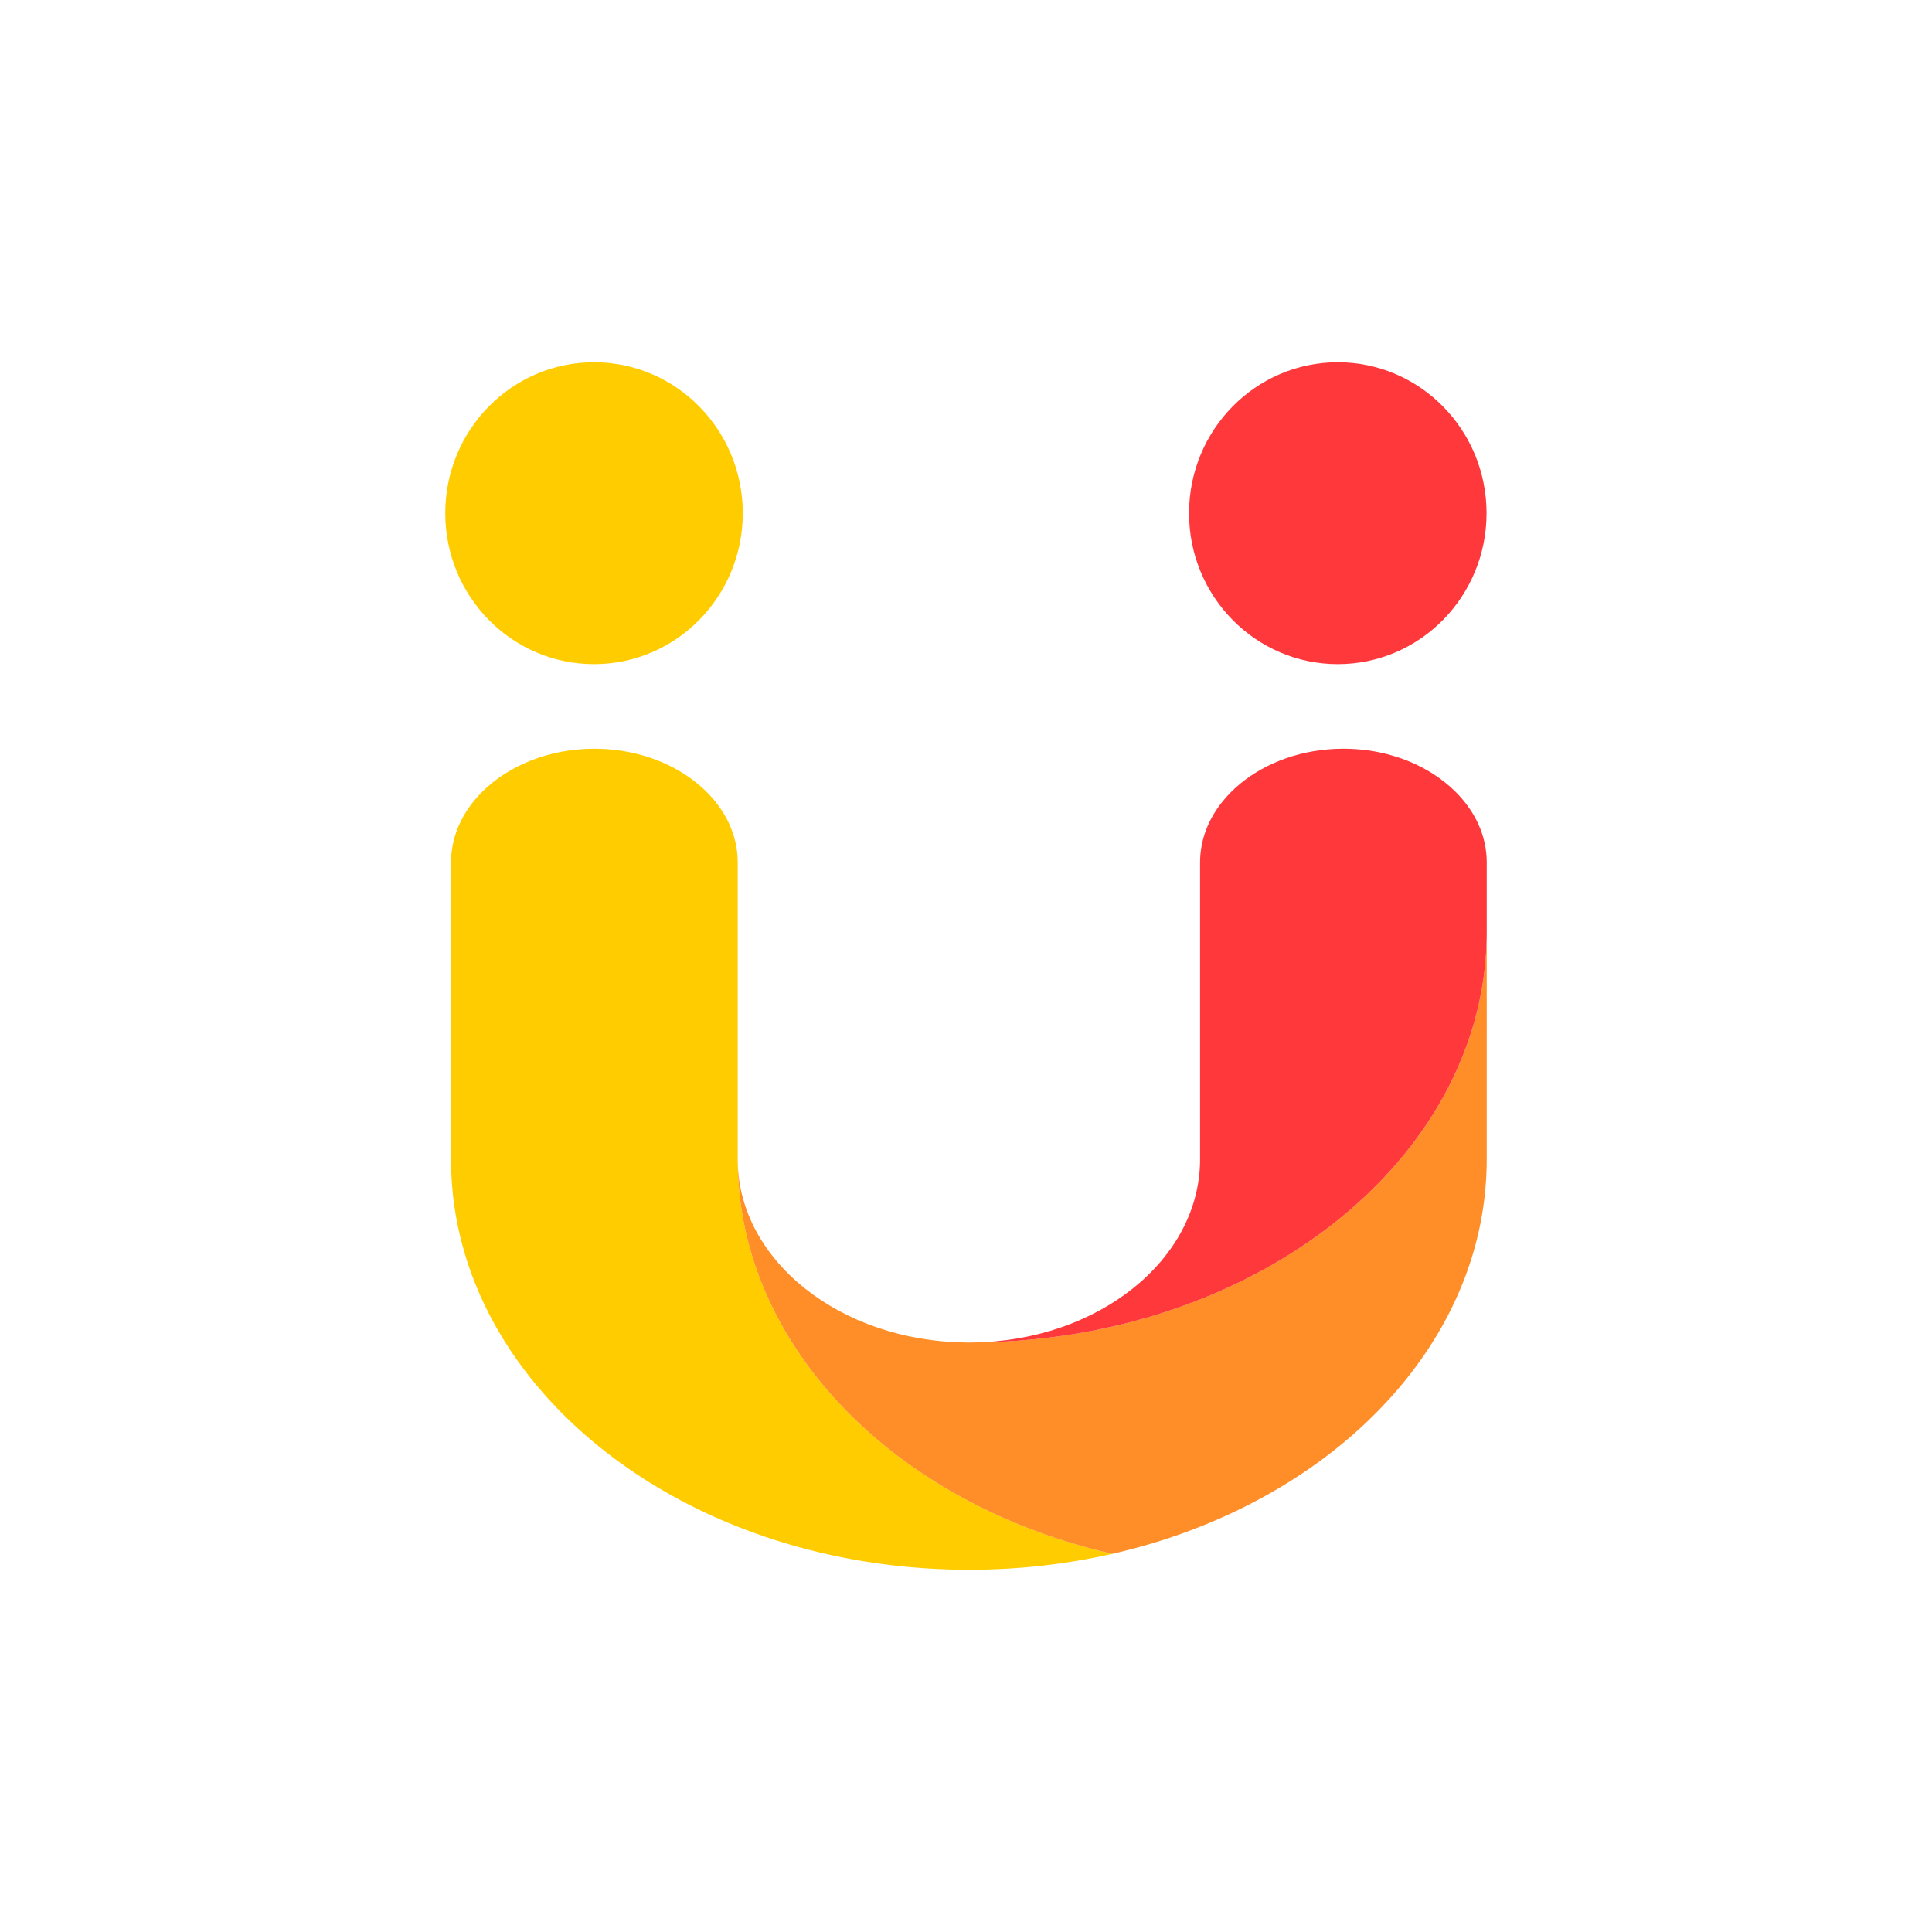
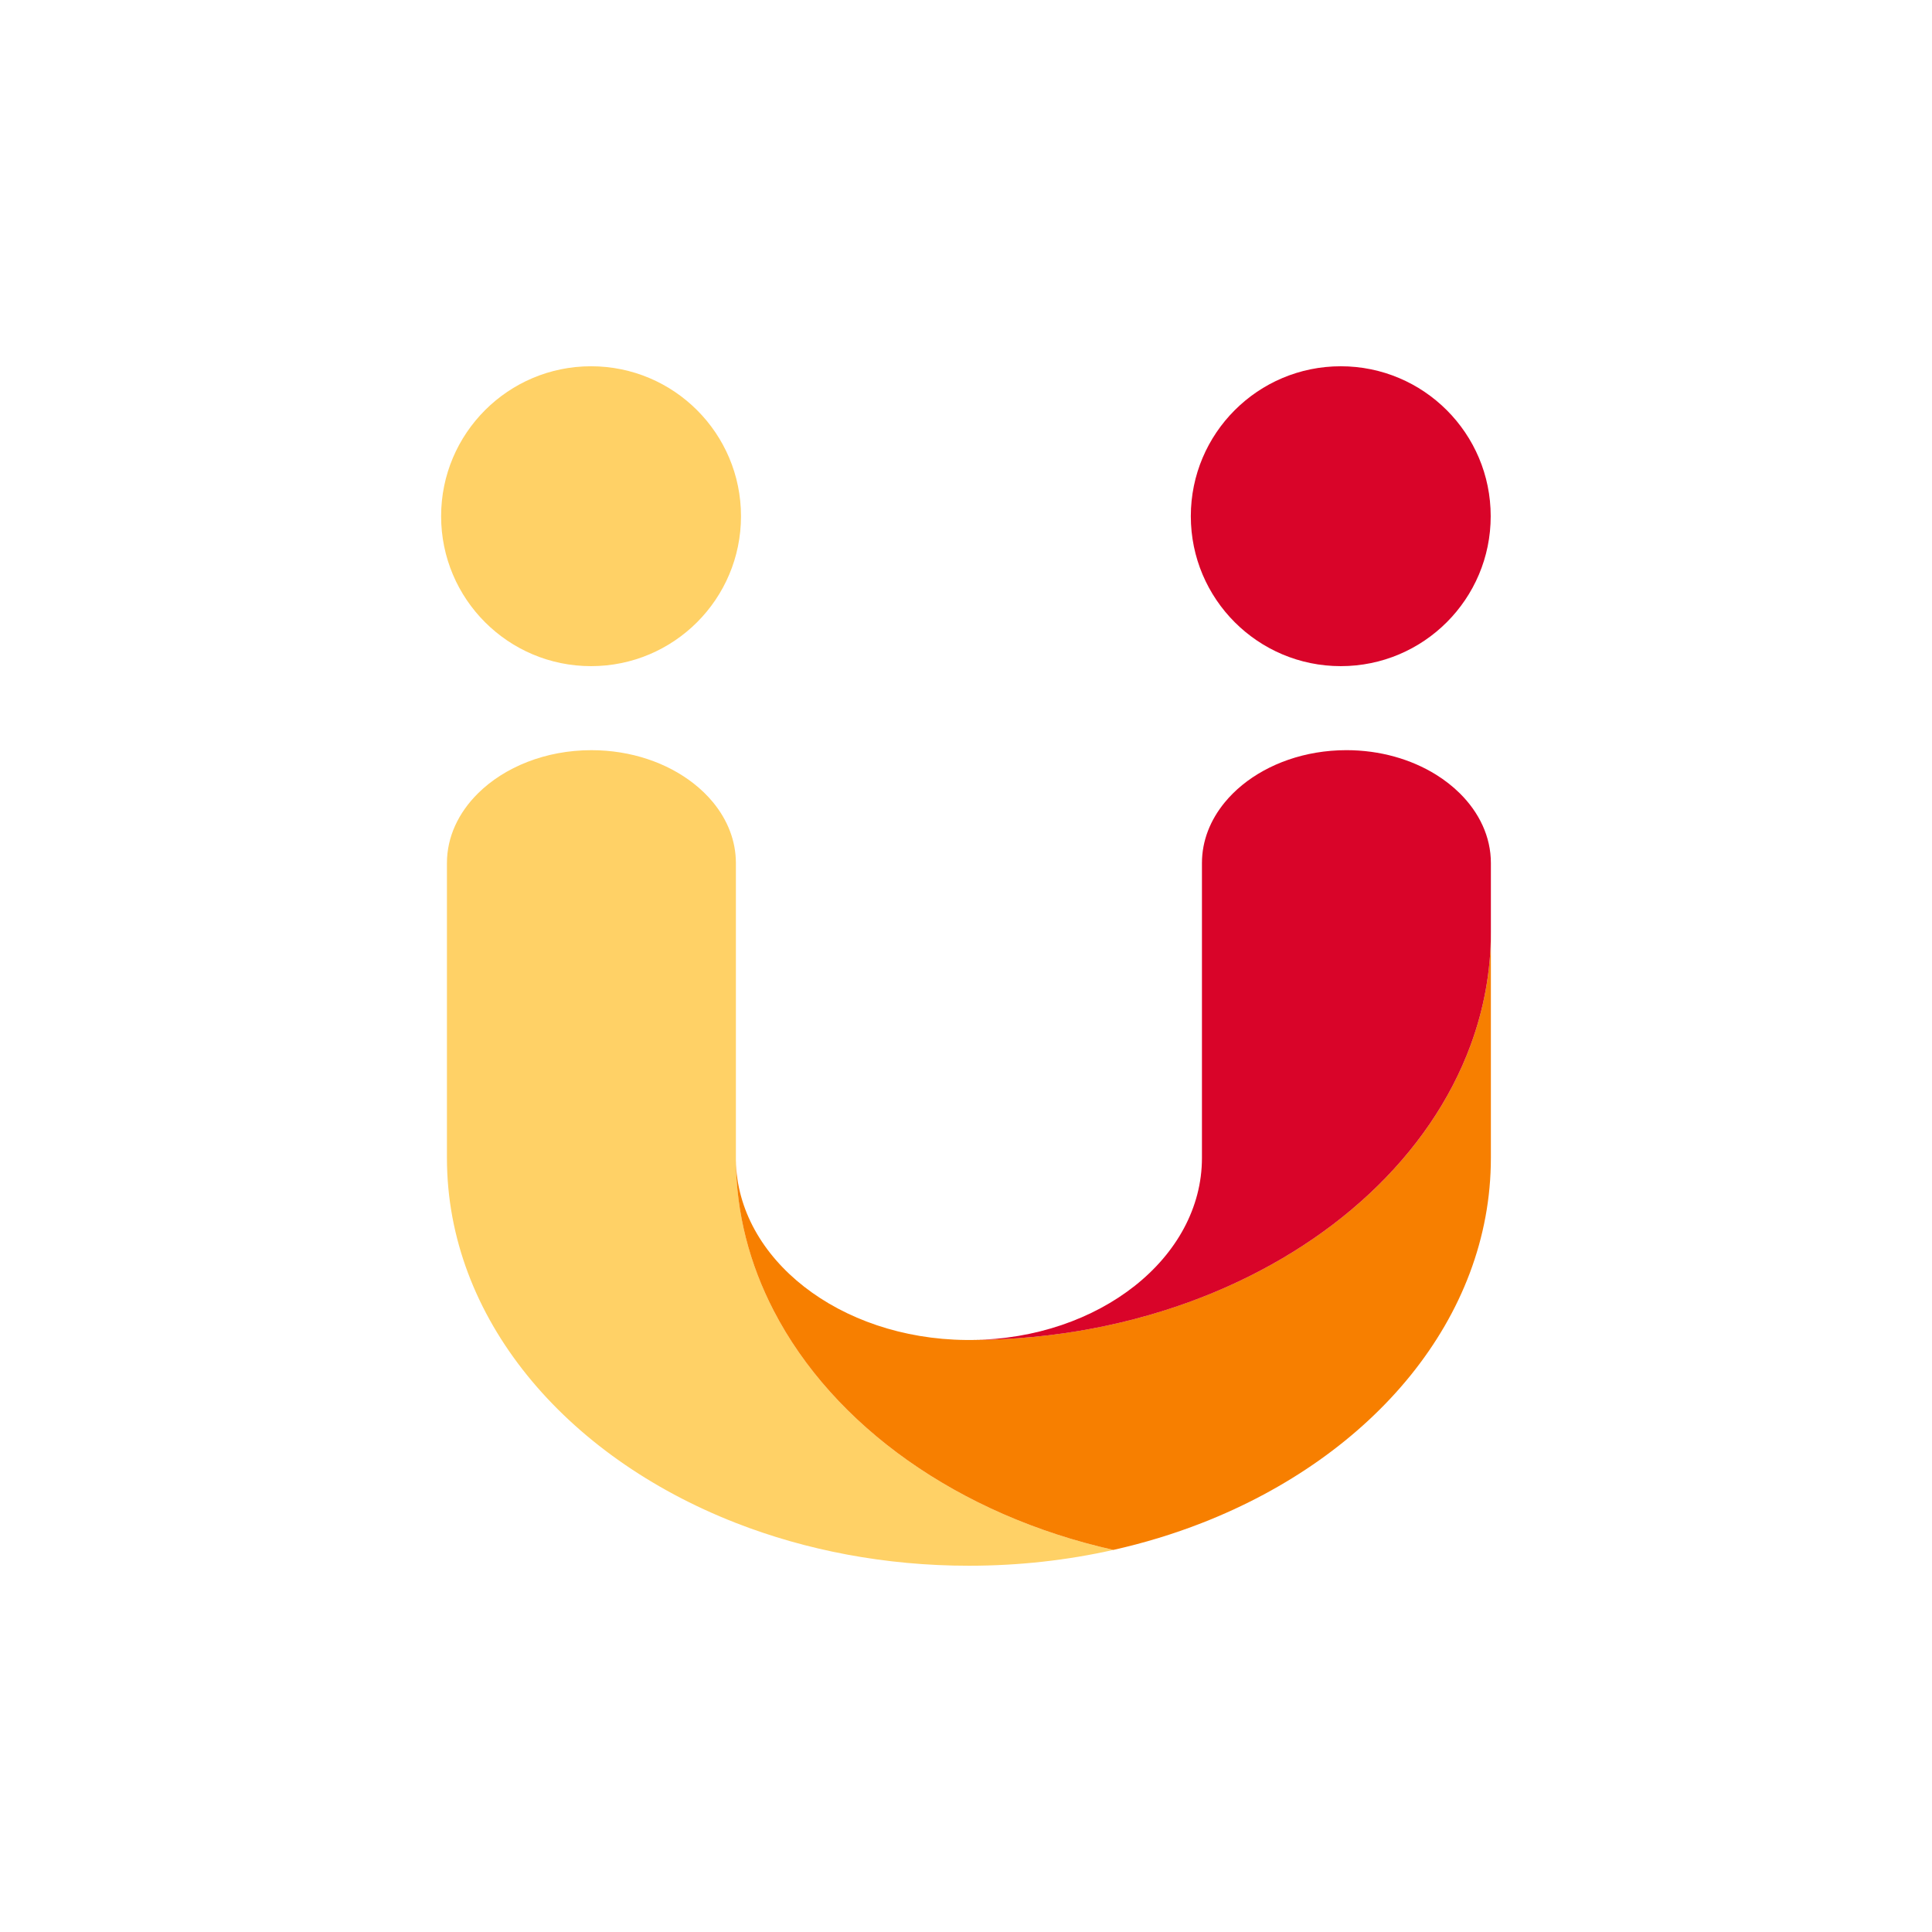
<svg xmlns="http://www.w3.org/2000/svg" width="128" height="128" viewBox="0 0 128 128" role="img" aria-label="Uter">
-   <g transform="translate(29.5,24)">
-     <path d="M19.376 52.96C19.401 56.5 20.279 59.88 21.855 62.977C25.775 70.676 34.012 76.627 44.187 78.945C41.171 79.632 37.986 80 34.691 80C29.187 80 23.984 78.973 19.375 77.146C8.114 72.686 0.382 63.46 0.382 52.803V33.133C0.382 31.383 1.146 29.767 2.423 28.485V28.484C4.166 26.734 6.864 25.605 9.878 25.605C12.489 25.605 14.864 26.452 16.586 27.817C17.073 28.203 17.507 28.63 17.879 29.09C18.825 30.259 19.375 31.648 19.375 33.134V52.803C19.375 52.855 19.375 52.907 19.376 52.96Z" fill="#FFCC00" />
-     <path d="M67.668 45.275C68.535 42.884 68.999 40.359 68.999 37.747V52.803C68.999 63.46 61.267 72.686 50.007 77.147C48.14 77.887 46.192 78.489 44.186 78.945C34.011 76.627 25.774 70.676 21.855 62.977C20.278 59.88 19.398 56.5 19.375 52.96C19.48 59.54 26.191 64.859 34.491 64.943C34.557 64.944 34.623 64.944 34.689 64.944C34.755 64.944 34.821 64.944 34.887 64.943C40.319 64.919 45.45 63.894 50.006 62.09C58.509 58.723 64.998 52.639 67.668 45.275Z" fill="#FF8D28" />
-     <path d="M66.211 27.816C66.476 28.026 66.724 28.248 66.957 28.482C68.235 29.764 69 31.381 69 33.133V37.747C69 40.359 68.536 42.885 67.668 45.275C64.999 52.64 58.509 58.723 50.008 62.091C45.454 63.895 40.323 64.92 34.89 64.945C43.258 64.86 50.008 59.458 50.008 52.803V33.133C50.008 31.648 50.559 30.259 51.506 29.09C52.851 27.425 55.001 26.202 57.513 25.772C58.156 25.663 58.822 25.604 59.505 25.604C61.715 25.604 63.753 26.211 65.372 27.224C65.665 27.408 65.945 27.605 66.211 27.816Z" fill="#FF383C" />
-     <path d="M68.988 10.001C68.988 15.524 64.576 20.001 59.133 20.001C53.69 20.001 49.277 15.524 49.277 10.001C49.277 4.477 53.69 0 59.133 0C64.576 0 68.988 4.477 68.988 10.001Z" fill="#FF383C" />
-     <path d="M19.711 10.001C19.711 15.524 15.299 20.001 9.855 20.001C4.412 20.001 0 15.524 0 10.001C0 4.477 4.412 0 9.855 0C15.299 0 19.711 4.477 19.711 10.001Z" fill="#FFCC00" />
+   <g transform="translate(13.138,13.138) scale(0.508621)">
+     <path fill="#FFD166" transform="matrix(1 0 0 1 32.3867 71.8864)" d="M37.641 53.424C37.69 60.339 39.43 66.94 42.555 72.989C50.322 88.025 66.647 99.647 86.811 104.173C80.834 105.516 74.522 106.235 67.992 106.235C57.084 106.235 46.773 104.228 37.639 100.661C15.322 91.949 0 73.932 0 53.117L0 14.702C0 11.284 1.514 8.128 4.045 5.624L4.045 5.623C7.498 2.205 12.846 0 18.818 0C23.992 0 28.699 1.654 32.111 4.32C33.077 5.074 33.937 5.907 34.674 6.805C36.549 9.09 37.639 11.803 37.639 14.703L37.639 53.117C37.639 53.22 37.639 53.322 37.641 53.424Z" />
+     <path fill="#F77F00" transform="matrix(1 0 0 1 70.0254 95.6001)" d="M95.705 14.702C97.424 10.033 98.344 5.101 98.344 0L98.344 29.404C98.344 50.218 83.022 68.236 60.705 76.949C57.007 78.394 53.145 79.569 49.17 80.46C29.006 75.934 12.682 64.311 4.914 49.275C1.789 43.227 0.047 36.626 0 29.71C0.209 42.563 13.508 52.951 29.957 53.114C30.088 53.116 30.219 53.116 30.35 53.116C30.48 53.116 30.611 53.116 30.742 53.114C41.506 53.067 51.676 51.065 60.703 47.542C77.555 40.967 90.414 29.085 95.705 14.702Z" />
+     <path fill="#D90429" transform="matrix(1 0 0 1 100.773 71.8849)" d="M62.07 4.32C62.596 4.73 63.088 5.164 63.549 5.62C66.082 8.124 67.598 11.282 67.598 14.703L67.598 23.715C67.598 28.816 66.678 33.749 64.959 38.417C59.668 52.801 46.807 64.682 29.961 71.26C20.936 74.783 10.766 76.784 0 76.833C16.582 76.668 29.961 66.116 29.961 53.12L29.961 14.703C29.961 11.803 31.051 9.091 32.928 6.807C35.594 3.555 39.855 1.167 44.832 0.328C46.107 0.114 47.428 0 48.781 0C53.16 0 57.199 1.184 60.408 3.163C60.988 3.523 61.543 3.908 62.07 4.32Z" />
+     <circle fill="#D90429" transform="matrix(1 0 0 1 129.285 21.8788)" cx="19.531" cy="19.531" r="19.531" />
+     <circle fill="#FFD166" transform="matrix(1 0 0 1 31.6289 21.8788)" cx="19.531" cy="19.531" r="19.531" />
  </g>
</svg>
